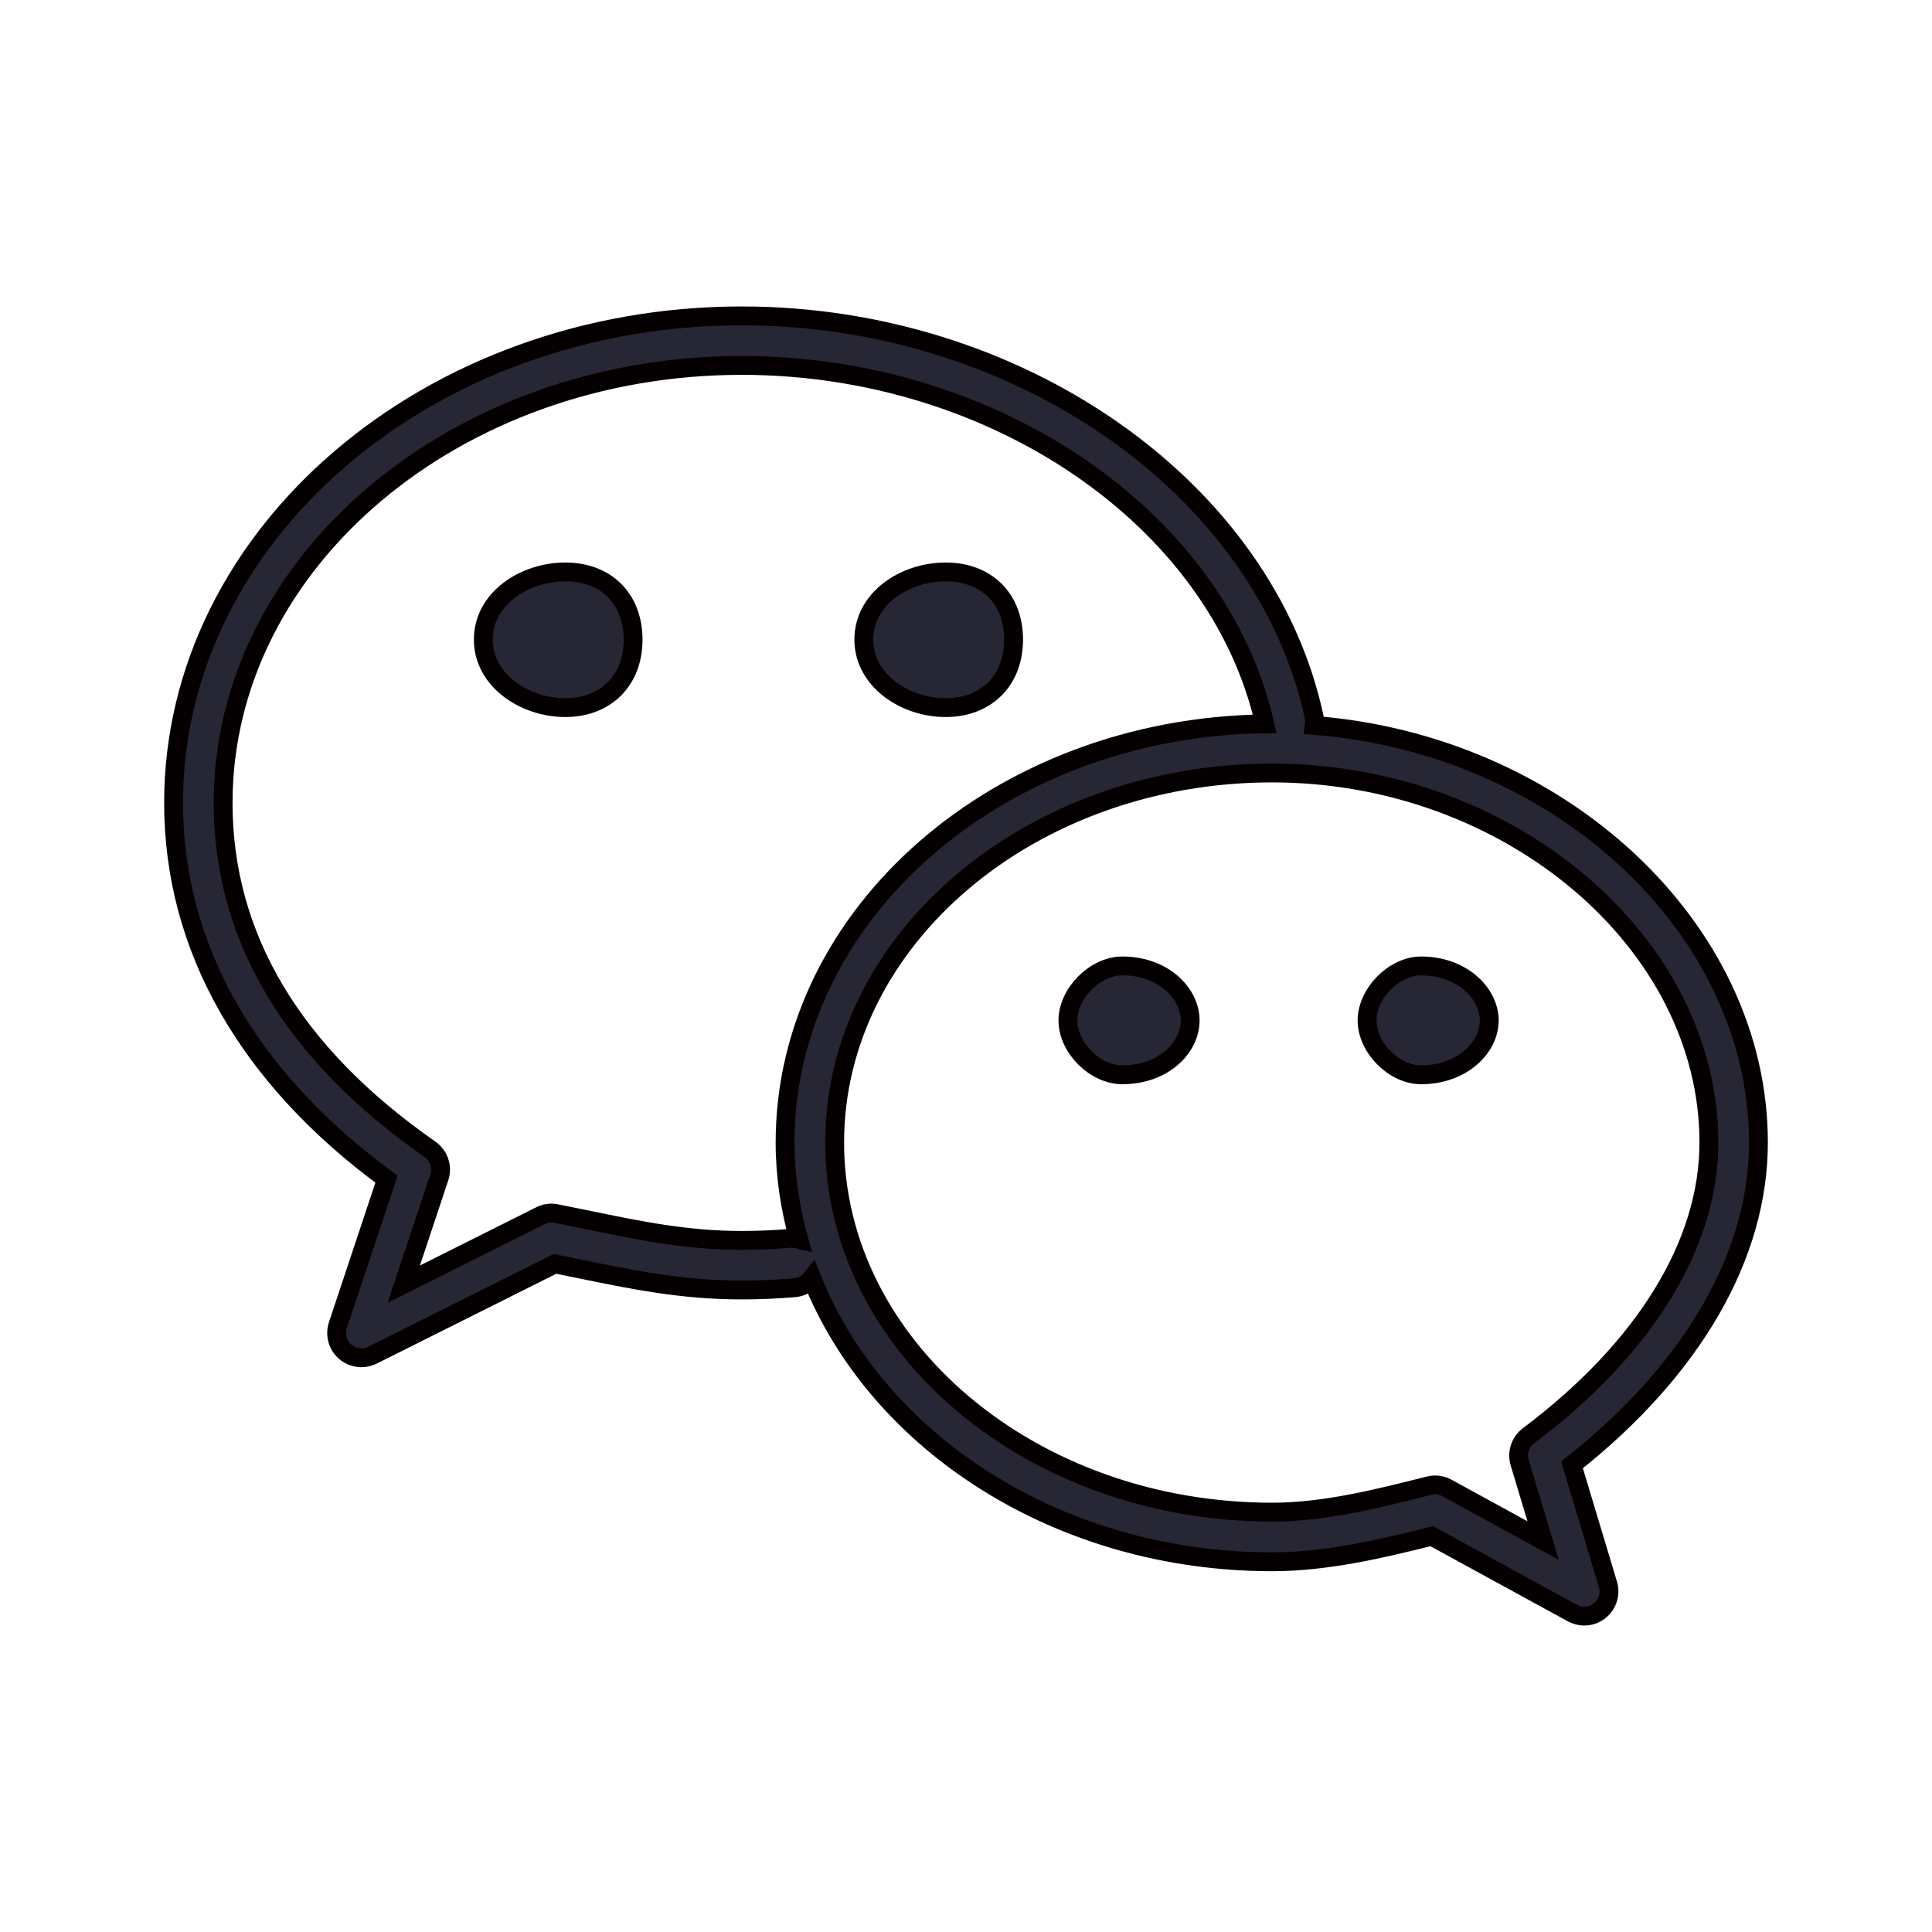
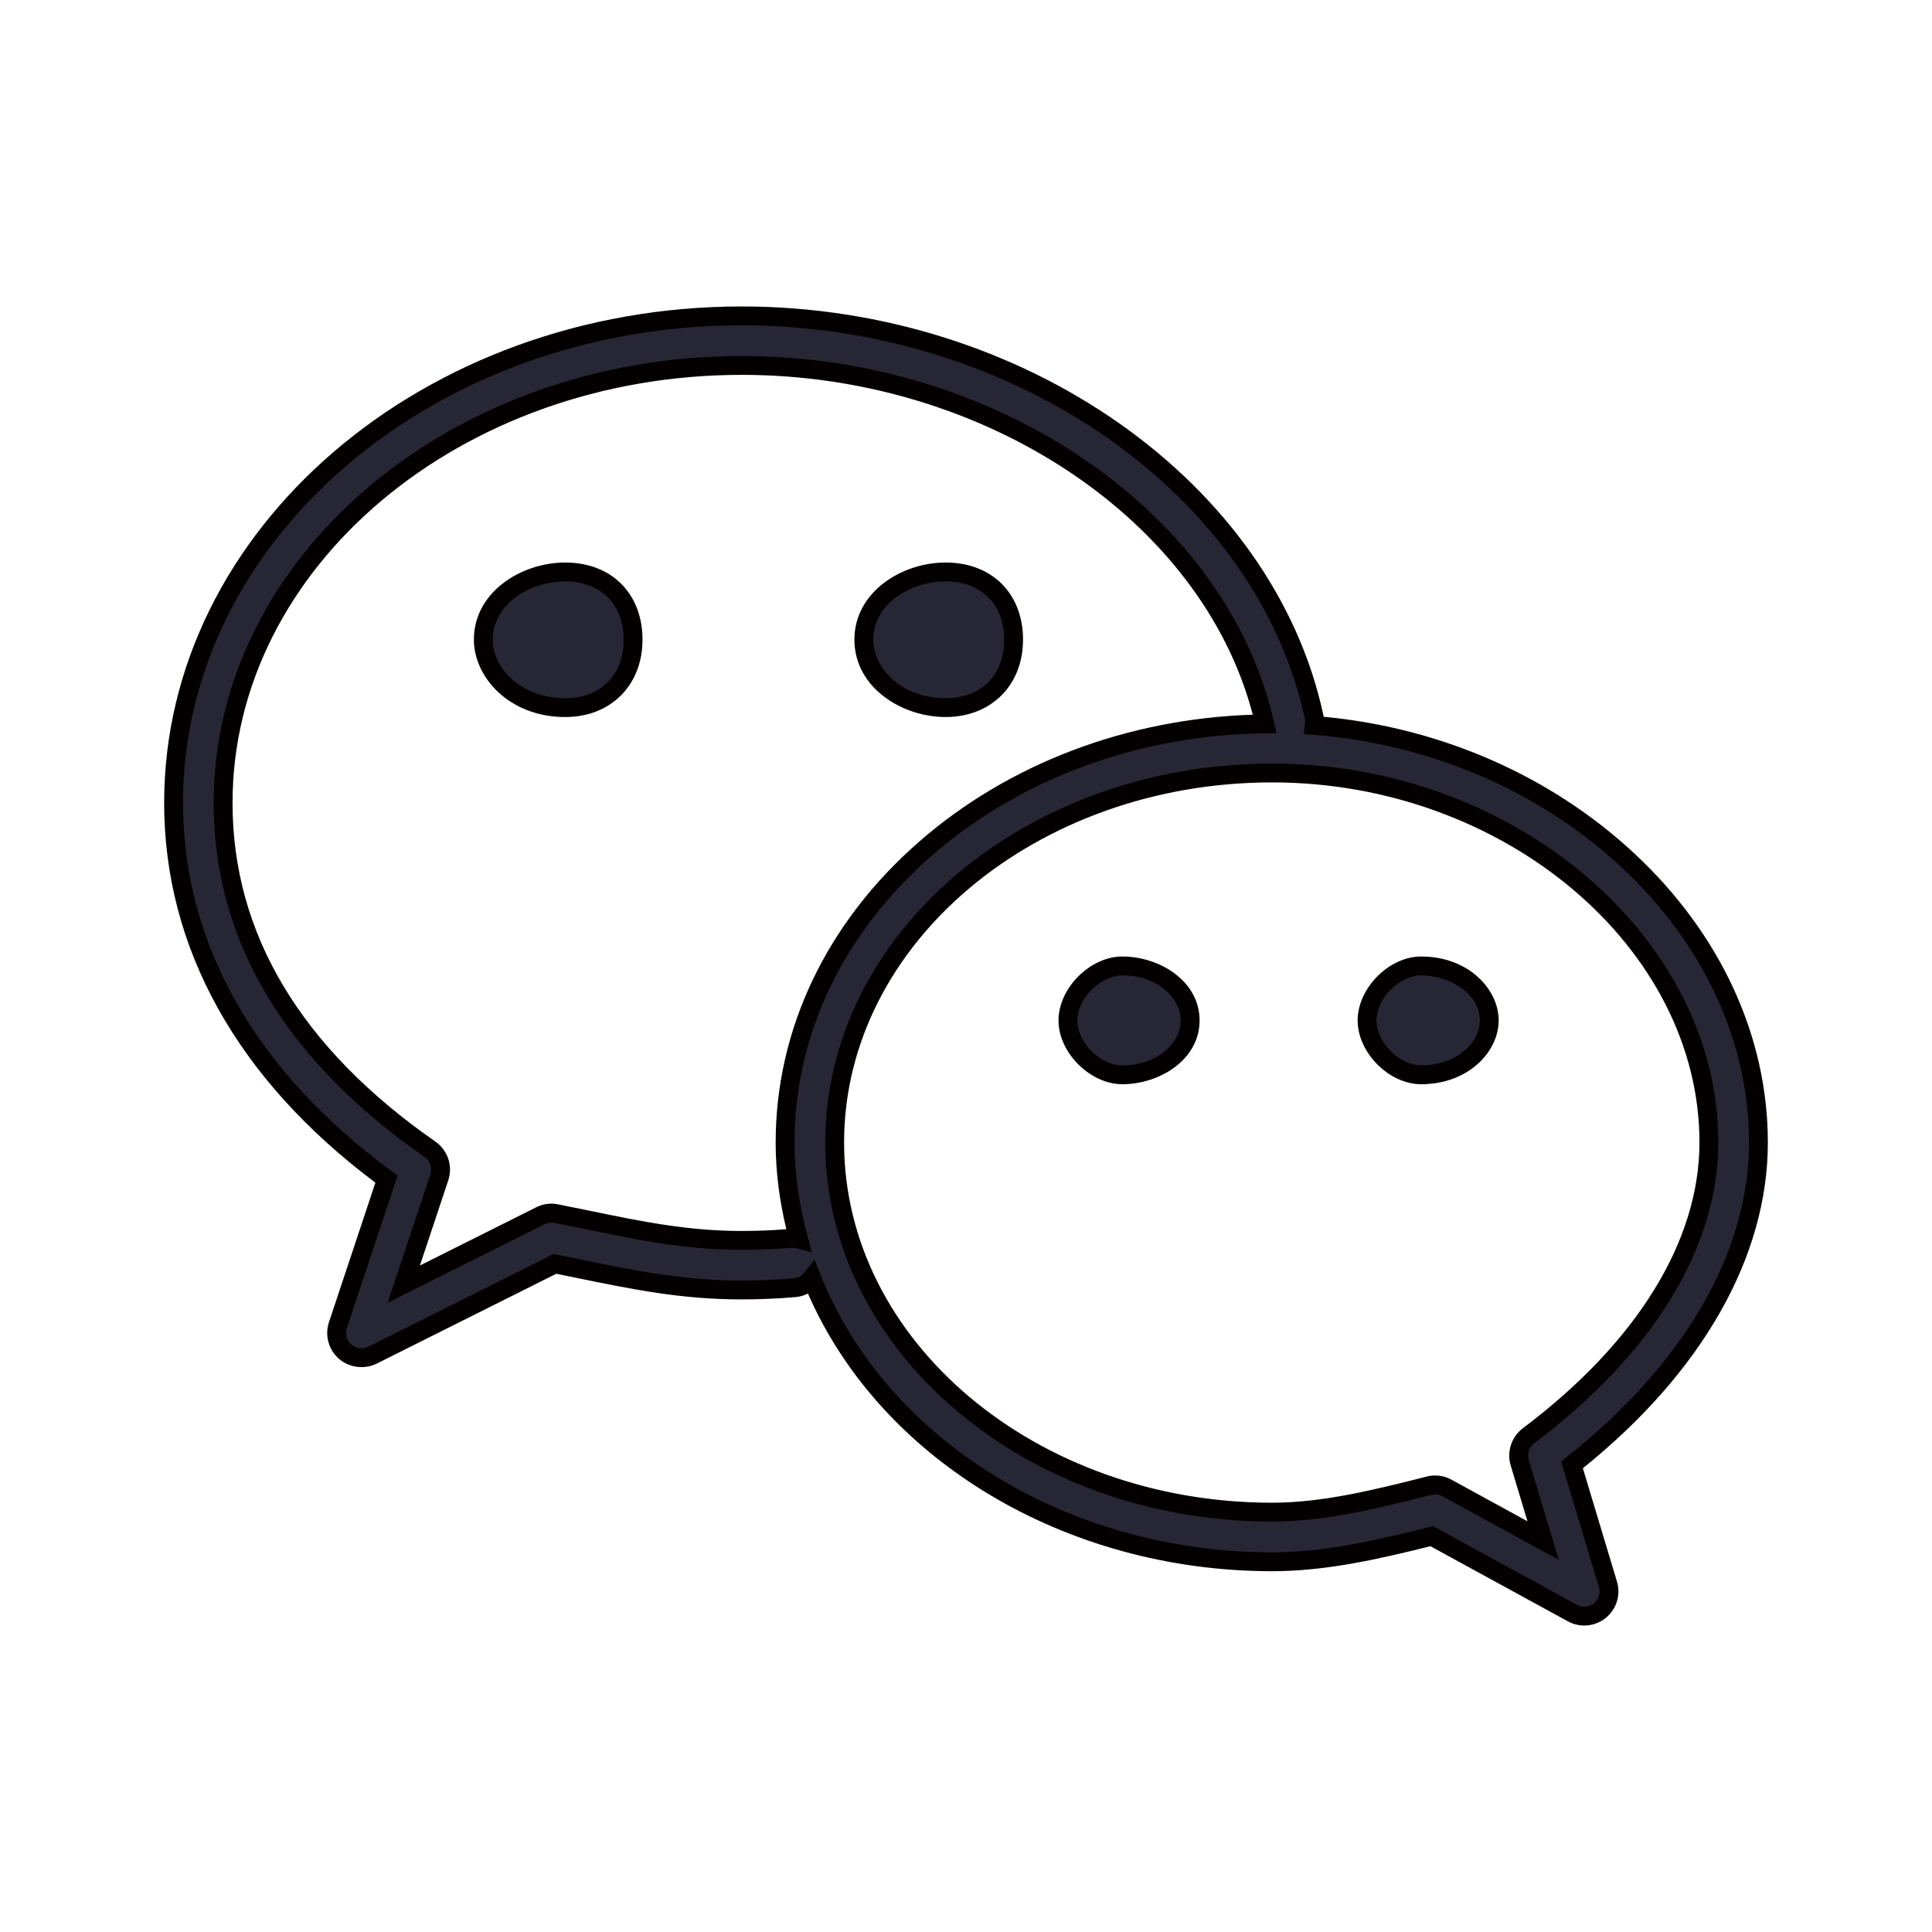
<svg xmlns="http://www.w3.org/2000/svg" version="1.1" id="图层_9" x="0px" y="0px" viewBox="0 0 512 512" enable-background="new 0 0 512 512" xml:space="preserve">
  <g>
-     <path fill="#272635" stroke="#040000" stroke-width="5" stroke-miterlimit="10" d="M250.592,187.52   c10.802,0,18.021-7.232,18.021-18.007c0-10.894-7.206-17.942-18.021-17.942s-21.669,7.048-21.669,17.942   C228.936,180.288,239.791,187.52,250.592,187.52z" />
-     <path fill="#272635" stroke="#040000" stroke-width="5" stroke-miterlimit="10" d="M149.806,151.571   c-10.802,0-21.722,7.048-21.722,17.942c0,10.776,10.92,18.007,21.722,18.007c10.762,0,17.968-7.232,17.968-18.007   C167.761,158.619,160.568,151.571,149.806,151.571z" />
-     <path fill="#272635" stroke="#040000" stroke-width="5" stroke-miterlimit="10" d="M466,302.797   c0-56.963-52.841-105.499-117.705-110.552c0.092-0.709,0.131-1.444-0.026-2.179c-13.007-60.637-78.212-106.352-151.686-106.352   C113.554,83.715,46,141.609,46,212.773c0,38.181,19.491,72.581,56.424,99.711l-12.876,38.706c-0.827,2.52-0.079,5.289,1.929,7.035   c1.221,1.05,2.756,1.601,4.305,1.601c0.997,0,2.008-0.236,2.94-0.696l48.339-24.189l5.959,1.207   c14.884,3.058,27.733,5.709,43.562,5.709c4.659,0,9.384-0.21,14.018-0.604c1.877-0.157,3.465-1.102,4.541-2.467   c17.43,43.614,65.468,75.101,121.997,75.101c14.477,0,29.138-3.491,42.289-6.786l37.262,20.37c0.984,0.538,2.074,0.814,3.15,0.814   c1.47,0,2.94-0.499,4.121-1.457c2.074-1.68,2.927-4.449,2.152-6.982l-9.516-31.644C448.504,362.988,466,332.827,466,302.797z    M209.485,328.168c-4.266,0.368-8.597,0.551-12.889,0.551c-14.49,0-26.749-2.507-40.924-5.434l-8.242-1.667   c-1.417-0.302-2.914-0.105-4.213,0.564l-36.212,18.126l9.411-28.271c0.919-2.769-0.092-5.788-2.467-7.455   c-36.382-25.357-54.823-56.254-54.823-91.809c0-63.919,61.661-115.933,137.458-115.933c67.003,0,126.328,40.766,138.574,94.986   c-70.258,0.919-127.103,50.308-127.103,110.972c0,8.82,1.339,17.364,3.596,25.607C210.968,328.233,210.246,328.102,209.485,328.168   z M405.074,380.497c-2.192,1.654-3.124,4.502-2.336,7.127l6.208,20.646l-25.476-13.939c-0.971-0.538-2.061-0.814-3.15-0.814   c-0.538,0-1.076,0.066-1.601,0.21c-13.663,3.452-27.799,7.009-41.567,7.009c-63.945,0-115.959-43.942-115.959-97.952   s52.014-97.939,115.959-97.939c62.724,0,115.723,44.848,115.723,97.939C452.875,329.717,435.904,357.318,405.074,380.497z" />
-     <path fill="#272635" stroke="#040000" stroke-width="5" stroke-miterlimit="10" d="M297.423,255.98   c-7.206,0-14.411,7.258-14.411,14.451c0,7.245,7.206,14.398,14.411,14.398c10.828,0,17.981-7.153,17.981-14.398   C315.404,263.225,308.251,255.98,297.423,255.98z" />
-     <path fill="#272635" stroke="#040000" stroke-width="5" stroke-miterlimit="10" d="M376.592,255.98   c-7.101,0-14.306,7.258-14.306,14.451c0,7.245,7.206,14.398,14.306,14.398c10.789,0,18.073-7.153,18.073-14.398   C394.666,263.225,387.394,255.98,376.592,255.98z" />
+     <g>
+       <path fill="#272635" d="M250.592,187.52c10.802,0,18.021-7.232,18.021-18.007c0-10.894-7.206-17.942-18.021-17.942    s-21.669,7.048-21.669,17.942C228.936,180.288,239.791,187.52,250.592,187.52z" />
+       <path fill="#040000" d="M250.593,190.021c-11.611,0-24.154-7.84-24.17-20.505c0-12.629,12.546-20.444,24.17-20.444    c12.274,0,20.521,8.215,20.521,20.441C271.113,181.587,262.675,190.021,250.593,190.021z M250.593,154.071    c-9.22,0-19.17,5.903-19.17,15.441c0.01,7.456,7.342,15.508,19.17,15.508c9.429,0,15.521-6.087,15.521-15.508    C266.113,160.133,260.021,154.071,250.593,154.071z" />
+     </g>
+     <g>
+       <path fill="#272635" d="M149.806,151.571c-10.802,0-21.722,7.048-21.722,17.942c0,10.776,10.92,18.007,21.722,18.007    c10.762,0,17.968-7.232,17.968-18.007C167.761,158.619,160.568,151.571,149.806,151.571z" />
+       <path fill="#040000" d="M149.806,190.021c-14.961,0-24.222-10.646-24.222-20.508c0-12.626,12.573-20.441,24.222-20.441    c12.229,0,20.453,8.214,20.468,20.438C170.273,181.587,161.856,190.021,149.806,190.021z M149.806,154.071    c-9.244,0-19.222,5.903-19.222,15.441c0,7.458,7.349,15.508,19.222,15.508c9.396,0,15.468-6.087,15.468-15.508    C165.263,160.134,159.191,154.071,149.806,154.071z" />
+     </g>
+     <g>
+       <path fill="#272635" d="M466,302.797c0-56.963-52.841-105.499-117.705-110.552c0.092-0.709,0.131-1.444-0.026-2.179    c-13.007-60.637-78.212-106.352-151.686-106.352C113.554,83.715,46,141.609,46,212.773c0,38.181,19.491,72.581,56.424,99.711    l-12.876,38.706c-0.827,2.52-0.079,5.289,1.929,7.035c1.221,1.05,2.756,1.601,4.305,1.601c0.997,0,2.008-0.236,2.94-0.696    l48.339-24.189l5.959,1.207c14.884,3.058,27.733,5.709,43.562,5.709c4.659,0,9.384-0.21,14.018-0.604    c1.877-0.157,3.465-1.102,4.541-2.467c17.43,43.614,65.468,75.101,121.997,75.101c14.477,0,29.138-3.491,42.289-6.786    l37.262,20.37c0.984,0.538,2.074,0.814,3.15,0.814c1.47,0,2.94-0.499,4.121-1.457c2.074-1.68,2.927-4.449,2.152-6.982    l-9.516-31.644C448.504,362.988,466,332.827,466,302.797z M209.485,328.168c-4.266,0.368-8.597,0.551-12.889,0.551    c-14.49,0-26.749-2.507-40.924-5.434l-8.242-1.667c-1.417-0.302-2.914-0.105-4.213,0.564l-36.212,18.126l9.411-28.271    c0.919-2.769-0.092-5.788-2.467-7.455c-36.382-25.357-54.823-56.254-54.823-91.809c0-63.919,61.661-115.933,137.458-115.933    c67.003,0,126.328,40.766,138.574,94.986c-70.258,0.919-127.103,50.308-127.103,110.972c0,8.82,1.339,17.364,3.596,25.607    C210.968,328.233,210.246,328.102,209.485,328.168z M405.074,380.497c-2.192,1.654-3.124,4.502-2.336,7.127l6.208,20.646    l-25.476-13.939c-0.971-0.538-2.061-0.814-3.15-0.814c-0.538,0-1.076,0.066-1.601,0.21c-13.663,3.452-27.799,7.009-41.567,7.009    c-63.945,0-115.959-43.942-115.959-97.952s52.014-97.939,115.959-97.939c62.724,0,115.723,44.848,115.723,97.939    C452.875,329.717,435.904,357.318,405.074,380.497z" />
+       <path fill="#040000" d="M419.84,430.785c-1.505,0-3.01-0.388-4.35-1.12l-36.404-19.901c-14.105,3.519-27.94,6.623-41.947,6.623    c-54.762,0-103.725-29.432-123.024-73.58c-1.017,0.52-2.132,0.84-3.304,0.938c-4.782,0.406-9.57,0.612-14.228,0.612    c-16.03,0-28.952-2.655-43.915-5.73l-5.257-1.065l-47.569,23.804c-3.294,1.624-7.291,1.079-9.994-1.247    c-2.774-2.409-3.82-6.218-2.674-9.709l12.308-36.997C62.849,285.975,43.5,251.21,43.5,212.772    c0-72.541,68.673-131.558,153.083-131.558c74.622,0,140.883,46.57,154.13,108.327c0.029,0.138,0.055,0.273,0.075,0.408    c31.211,2.926,60.392,15.758,82.389,36.277c22.778,21.248,35.323,48.44,35.323,76.569c0,30.259-17.393,60.854-49.021,86.305    l9.029,30.024c1.075,3.519-0.09,7.309-2.973,9.645C423.933,430.069,421.91,430.785,419.84,430.785z M379.769,404.438l38.12,20.84    c1.446,0.79,3.268,0.607,4.498-0.393c1.272-1.03,1.809-2.762,1.336-4.31l-10.009-33.282l1.334-1.055    c31.245-24.689,48.452-54.324,48.452-83.442c0-26.727-11.98-52.621-33.733-72.913c-21.712-20.253-50.715-32.734-81.666-35.146    l-2.623-0.204l0.338-2.609c0.077-0.591,0.079-1.003,0.009-1.335C333.061,131.087,268.9,86.215,196.583,86.215    C114.93,86.215,48.5,142.988,48.5,212.772c0,37.29,19.158,71.073,55.404,97.696l1.467,1.077l-13.45,40.433    c-0.514,1.564-0.045,3.279,1.197,4.357c1.205,1.039,3,1.29,4.5,0.552l49.096-24.568l6.961,1.41    c14.695,3.02,27.387,5.628,42.908,5.628c4.517,0,9.162-0.2,13.806-0.595c1.098-0.092,2.088-0.634,2.79-1.524l2.679-3.398    l1.605,4.019c17.577,43.979,65.671,73.528,119.676,73.528c13.752,0,27.563-3.174,41.682-6.71L379.769,404.438z M413.096,413.39    l-30.826-16.865c-0.896-0.497-2.006-0.627-2.888-0.387c-13.841,3.497-28.1,7.099-42.229,7.099    c-65.319,0-118.46-45.062-118.46-100.452c0-55.382,53.141-100.438,118.46-100.438c64.083,0,118.223,45.995,118.223,100.438    c0,27.742-17.33,56.051-48.795,79.708v0.001c-1.352,1.02-1.934,2.793-1.448,4.413L413.096,413.39z M380.32,391.018    c1.523,0,3.031,0.39,4.361,1.127l20.113,11.005l-4.452-14.806c-1.083-3.614,0.213-7.569,3.226-9.842l0.004-0.003    c30.181-22.691,46.803-49.58,46.803-75.715c0-51.733-51.85-95.438-113.223-95.438c-62.562,0-113.46,42.813-113.46,95.438    c0,52.633,50.897,95.452,113.46,95.452c13.508,0,27.461-3.524,40.954-6.933C378.778,391.118,379.54,391.018,380.32,391.018z     M102.727,345.246l11.317-33.999c0.569-1.719-0.045-3.576-1.531-4.618c-37.082-25.845-55.888-57.425-55.888-93.856    c0-65.304,62.785-118.433,139.958-118.433c67.909,0,128.531,41.673,141.013,96.935l0.68,3.01l-3.086,0.041    c-33.419,0.437-64.773,11.967-88.288,32.466c-23.438,20.434-36.347,47.427-36.347,76.006c0,8.054,1.18,16.447,3.507,24.947    l1.129,4.124l-4.147-1.039c-0.595-0.149-1.003-0.204-1.343-0.17l0,0c-4.317,0.371-8.726,0.56-13.104,0.56    c-14.863,0-27.175-2.542-41.43-5.485l-8.232-1.665c-0.885-0.188-1.789-0.067-2.574,0.337L102.727,345.246z M196.583,99.34    c-74.416,0-134.958,50.886-134.958,113.433c0,34.7,18.085,64.899,53.753,89.759c3.313,2.324,4.682,6.459,3.411,10.292    l-7.506,22.548l30.814-15.424c1.781-0.918,3.866-1.197,5.853-0.774l8.218,1.662c13.997,2.89,26.076,5.384,40.429,5.384    c3.937,0,7.898-0.157,11.789-0.468c-1.88-7.801-2.831-15.507-2.831-22.954c0-30.046,13.518-58.377,38.062-79.774    c23.669-20.635,54.948-32.513,88.378-33.625C318.536,137.847,260.979,99.34,196.583,99.34z" />
+     </g>
+     <g>
+       <path fill="#272635" d="M297.423,255.98c-7.206,0-14.411,7.258-14.411,14.451c0,7.245,7.206,14.398,14.411,14.398    c10.828,0,17.981-7.153,17.981-14.398C315.404,263.225,308.251,255.98,297.423,255.98z" />
+       <path fill="#040000" d="M297.423,287.329c-8.534,0-16.911-8.37-16.911-16.898c0-8.555,8.377-16.95,16.911-16.95    c9.85,0,20.48,6.48,20.48,16.95C317.903,280.868,307.272,287.329,297.423,287.329z M297.423,258.48    c-5.789,0-11.911,6.143-11.911,11.95c0,5.894,6.011,11.898,11.911,11.898c9.562,0,15.48-6.176,15.48-11.898    C312.903,264.684,306.984,258.48,297.423,258.48z" />
+     </g>
+     <g>
+       <path fill="#272635" d="M376.592,255.98c-7.101,0-14.306,7.258-14.306,14.451c0,7.245,7.206,14.398,14.306,14.398    c10.789,0,18.073-7.153,18.073-14.398C394.666,263.225,387.394,255.98,376.592,255.98z" />
+       <path fill="#040000" d="M376.593,287.329c-8.481,0-16.807-8.37-16.807-16.898c0-8.555,8.325-16.95,16.807-16.95    c12.708,0,20.573,8.799,20.573,16.95C397.166,278.558,389.301,287.329,376.593,287.329z M376.593,258.48    c-5.738,0-11.807,6.143-11.807,11.95c0,5.782,6.068,11.898,11.807,11.898c9.619,0,15.573-6.176,15.573-11.898    C392.166,263.282,384.113,258.48,376.593,258.48z" />
+     </g>
  </g>
</svg>
